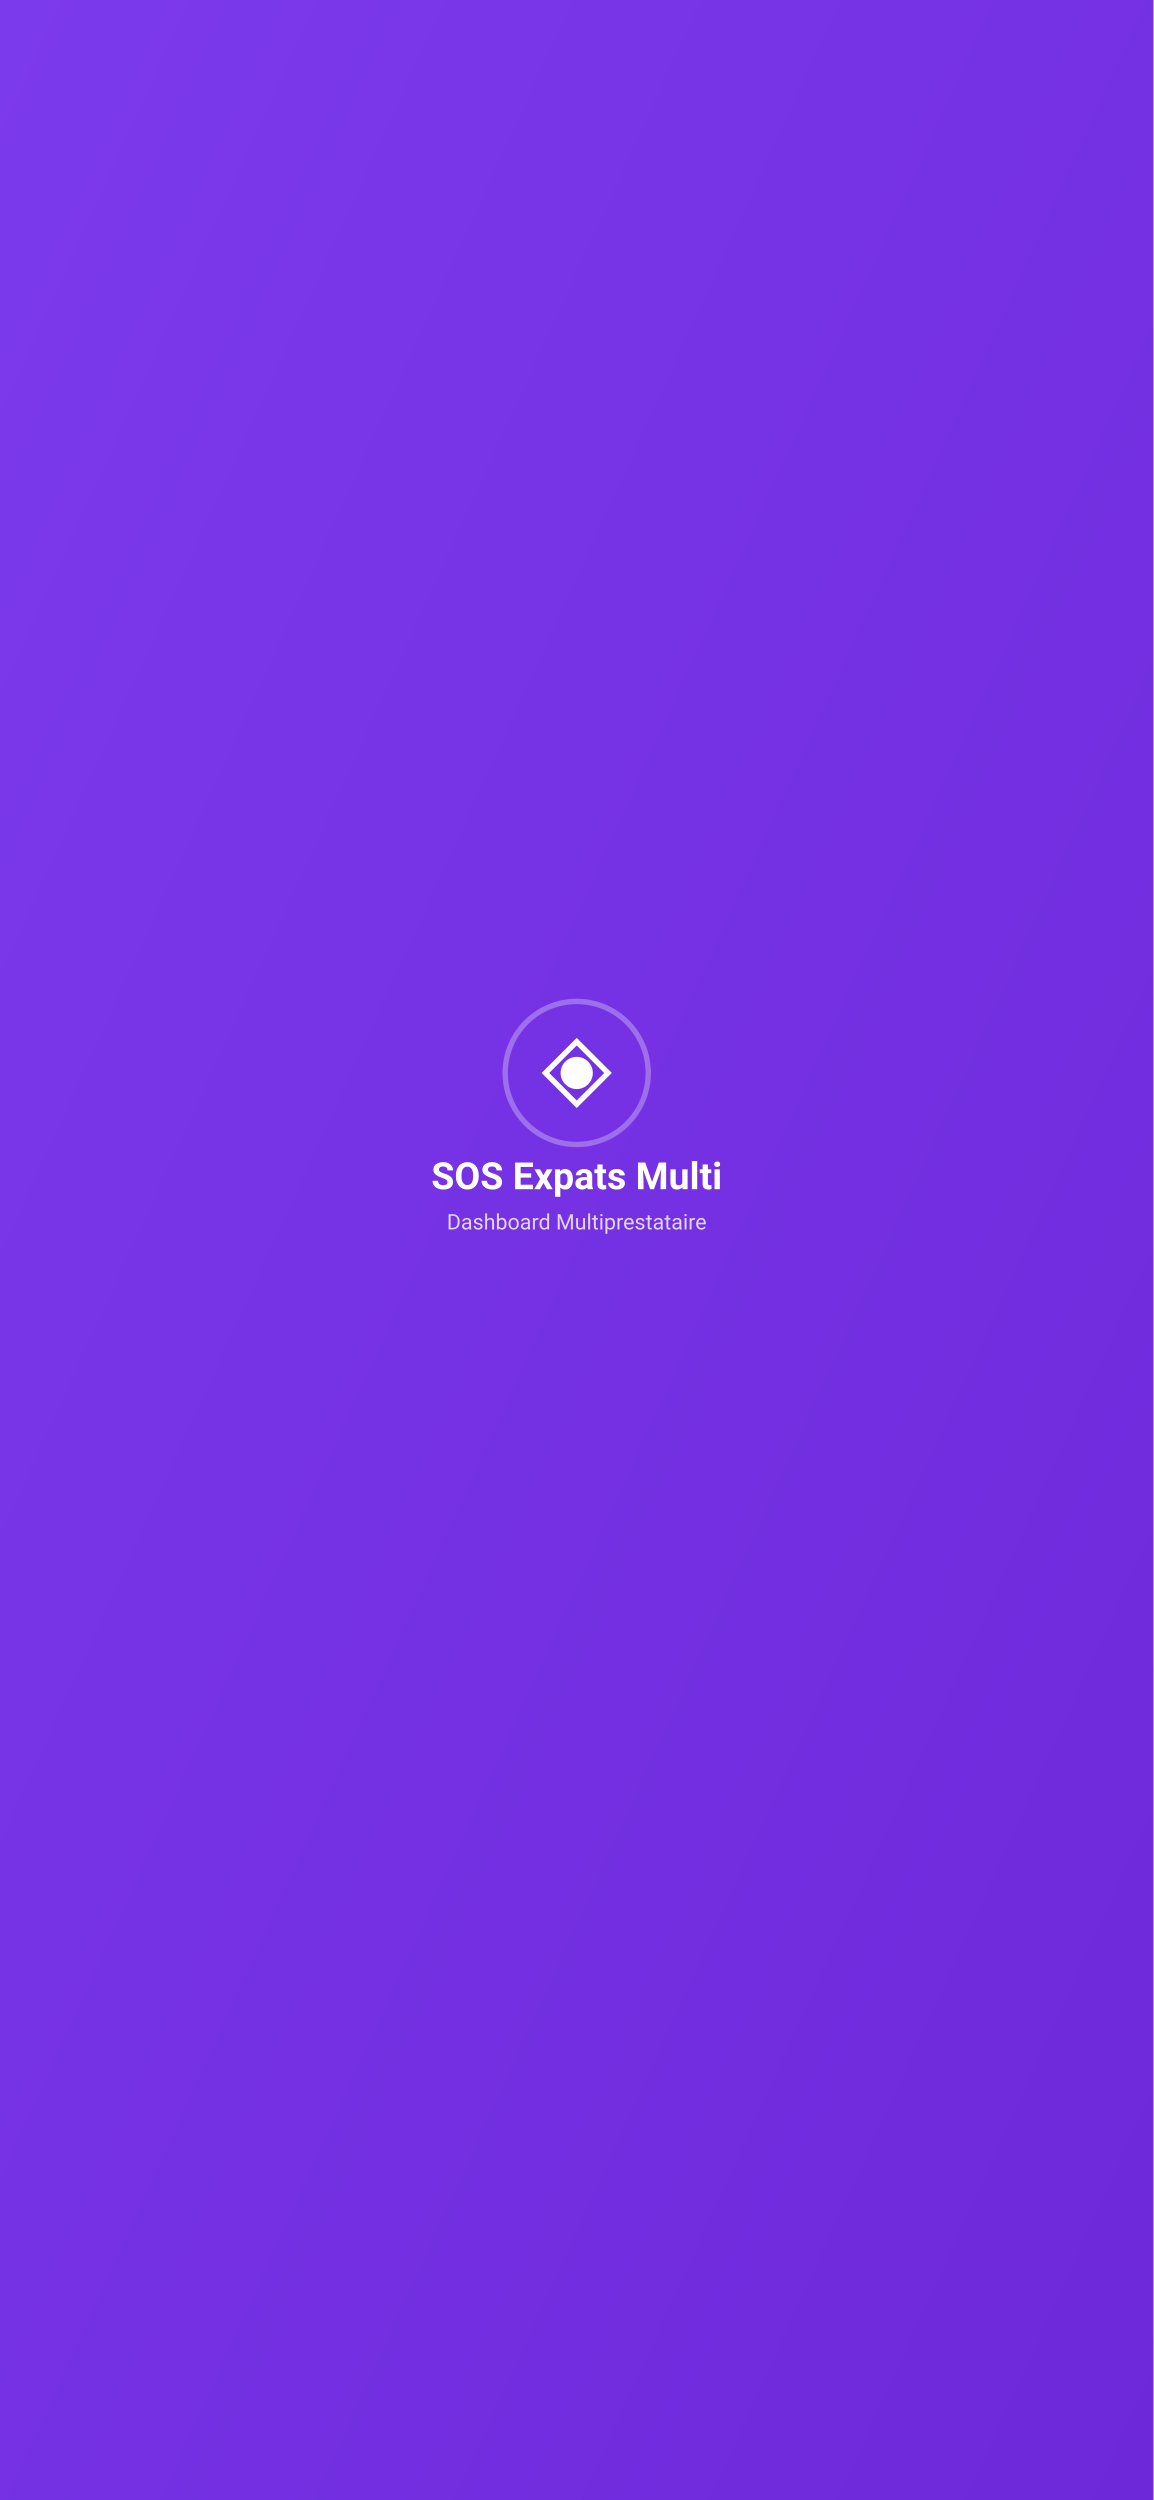
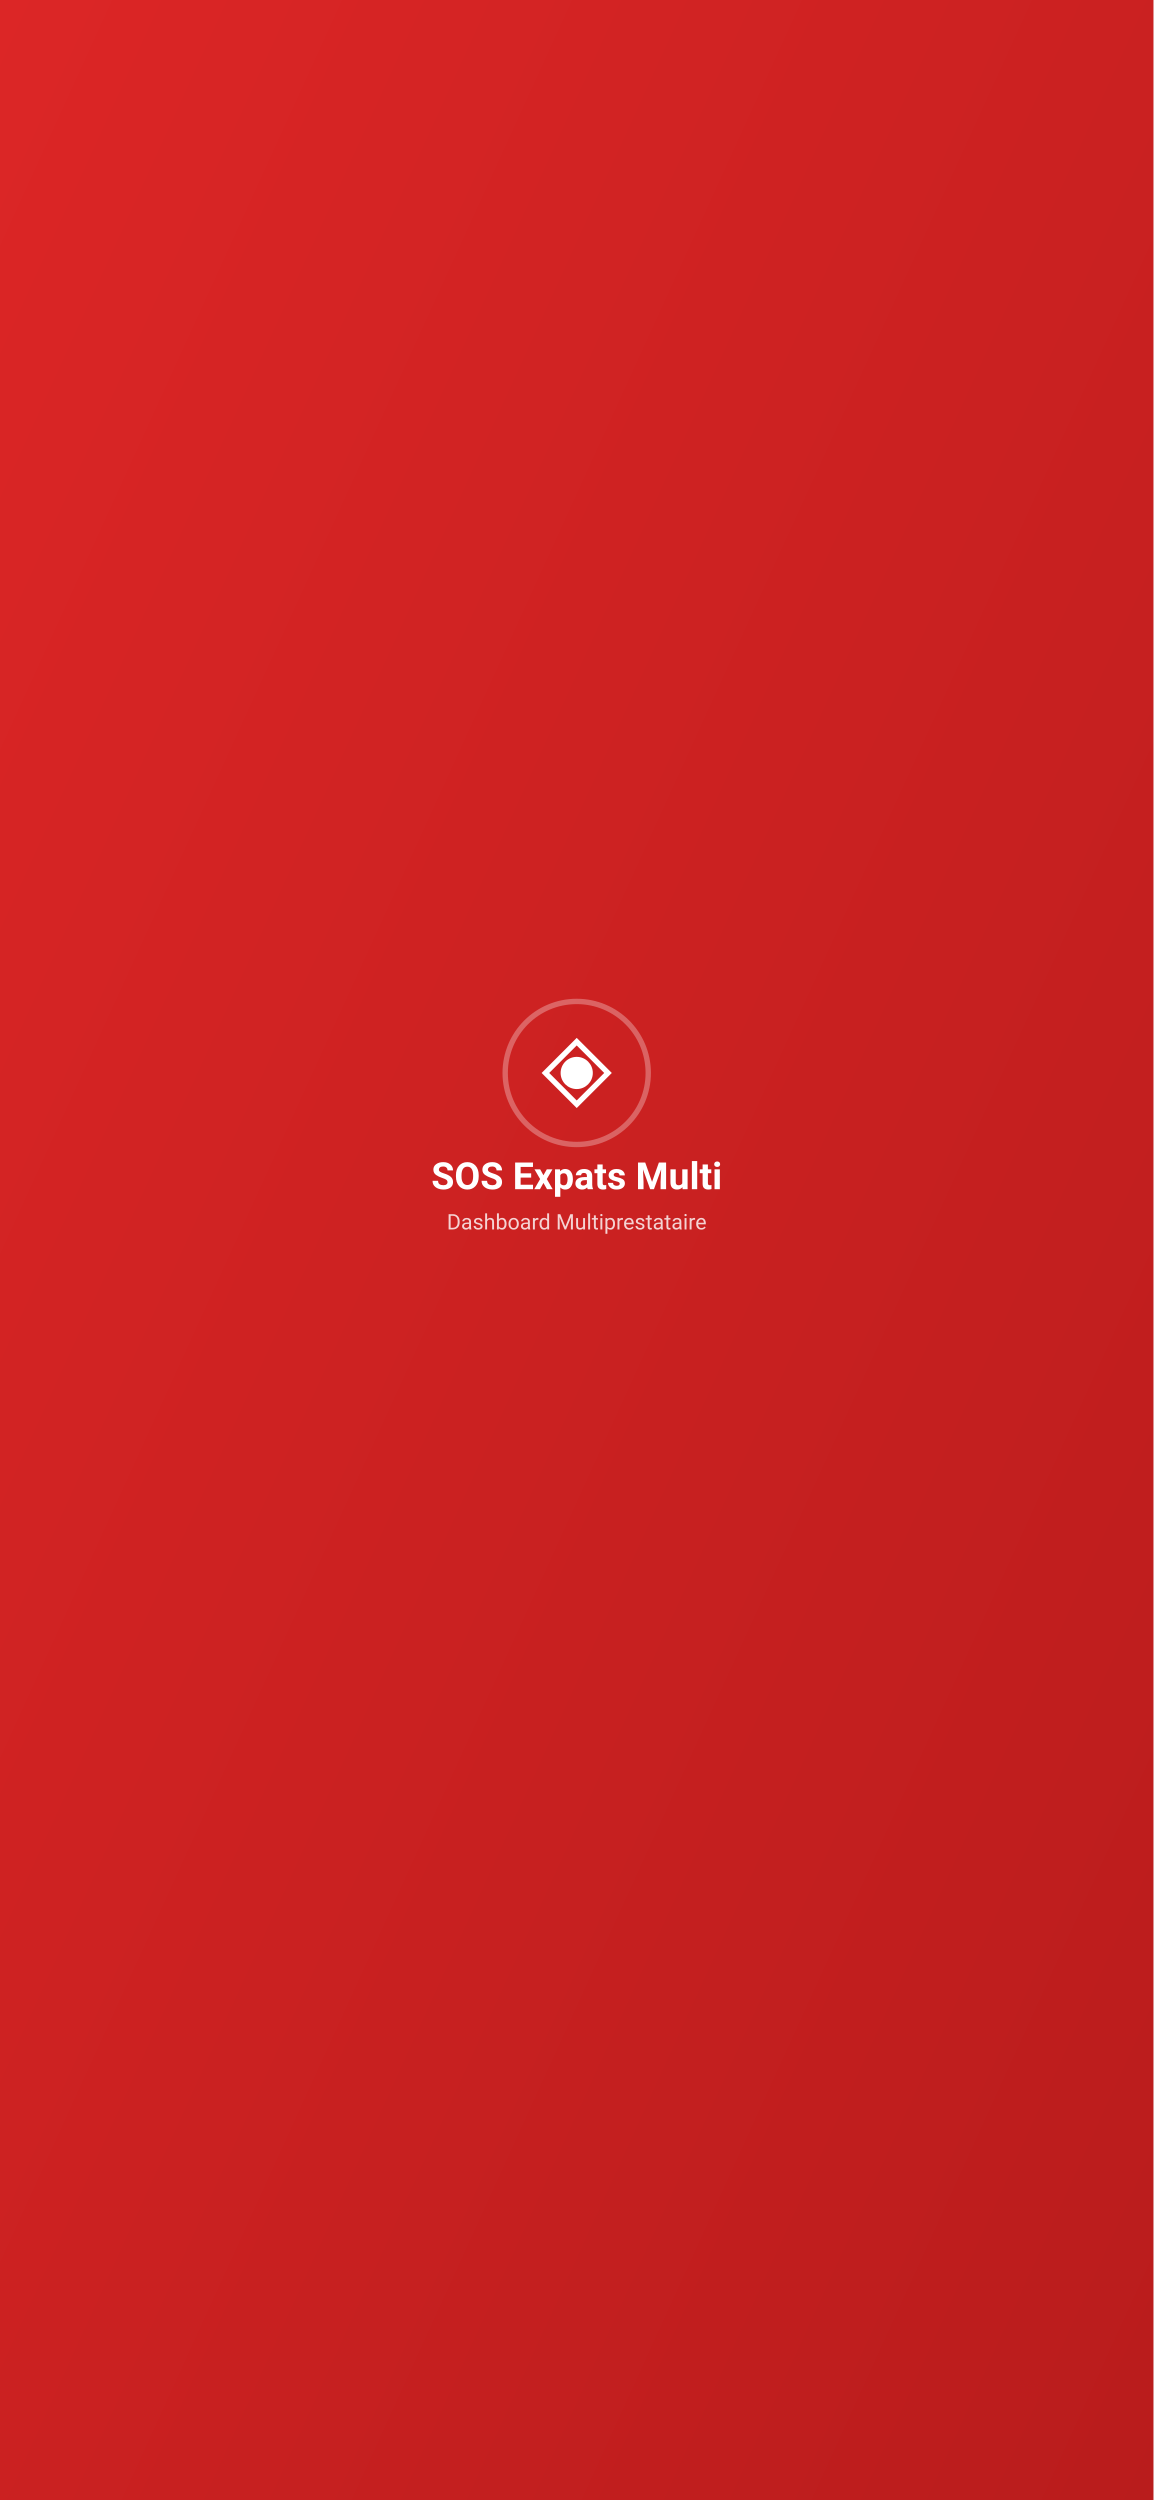
<svg xmlns="http://www.w3.org/2000/svg" viewBox="0 0 1290 2796">
  <defs>
    <linearGradient id="bg" x1="0%" y1="0%" x2="100%" y2="100%">
-       <stop offset="0%" style="stop-color:#7C3AED" />
-       <stop offset="100%" style="stop-color:#6D28D9" />
+       <stop offset="0%" style="stop-color:#DC2626" />
+       <stop offset="100%" style="stop-color:#B91C1C" />
    </linearGradient>
  </defs>
  <rect width="1290" height="2796" fill="url(#bg)" />
  <g transform="translate(645, 1200)">
    <circle cx="0" cy="0" r="80" stroke="white" stroke-width="6" fill="none" opacity="0.3" />
    <path d="M-35 0 L0 -35 L35 0 L0 35 Z" stroke="white" stroke-width="6" fill="none" />
    <circle cx="0" cy="0" r="18" fill="white" />
    <text x="0" y="130" text-anchor="middle" fill="white" font-family="-apple-system, BlinkMacSystemFont, 'Segoe UI', Roboto, sans-serif" font-size="42" font-weight="600">SOS Expats Multi</text>
    <text x="0" y="175" text-anchor="middle" fill="white" font-family="-apple-system, BlinkMacSystemFont, 'Segoe UI', Roboto, sans-serif" font-size="24" opacity="0.8">Dashboard Multiprestataire</text>
  </g>
</svg>
